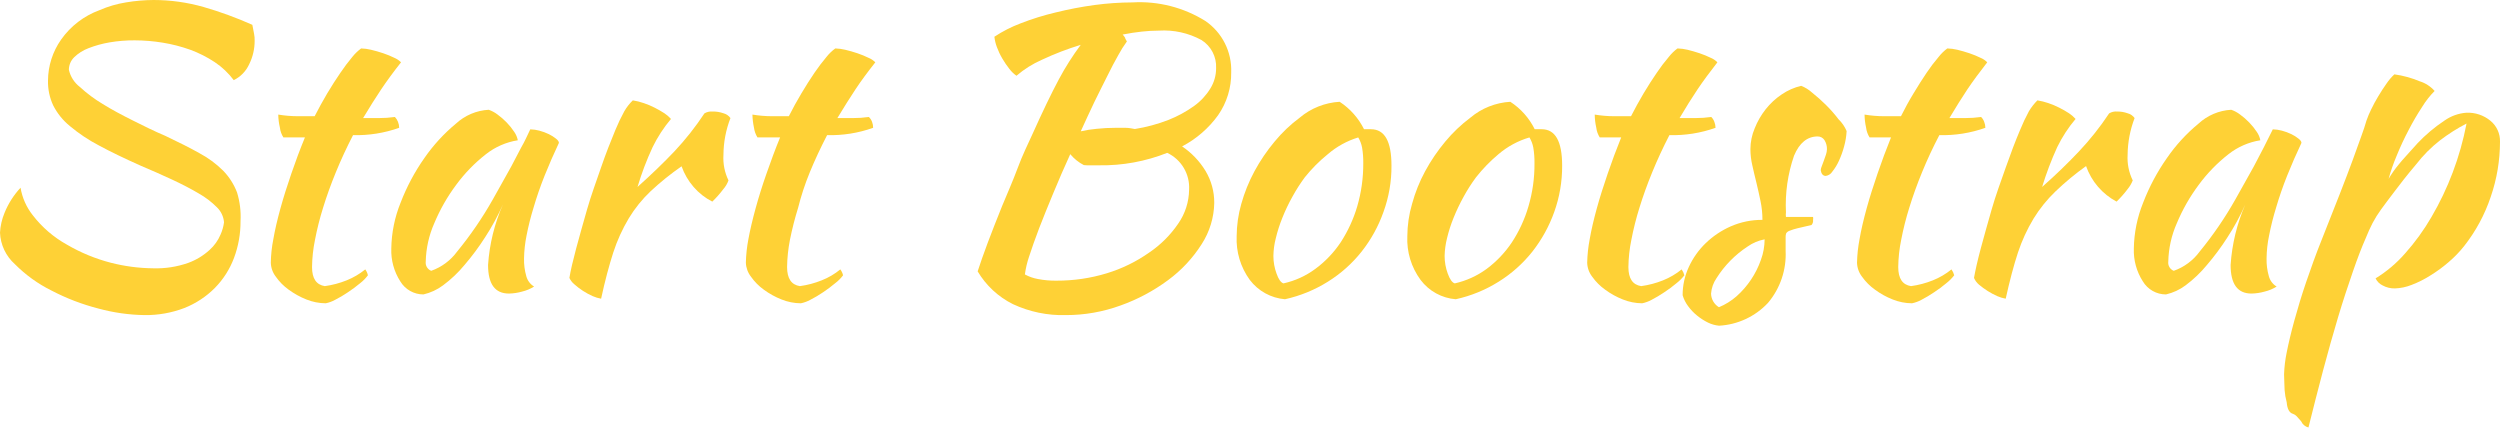
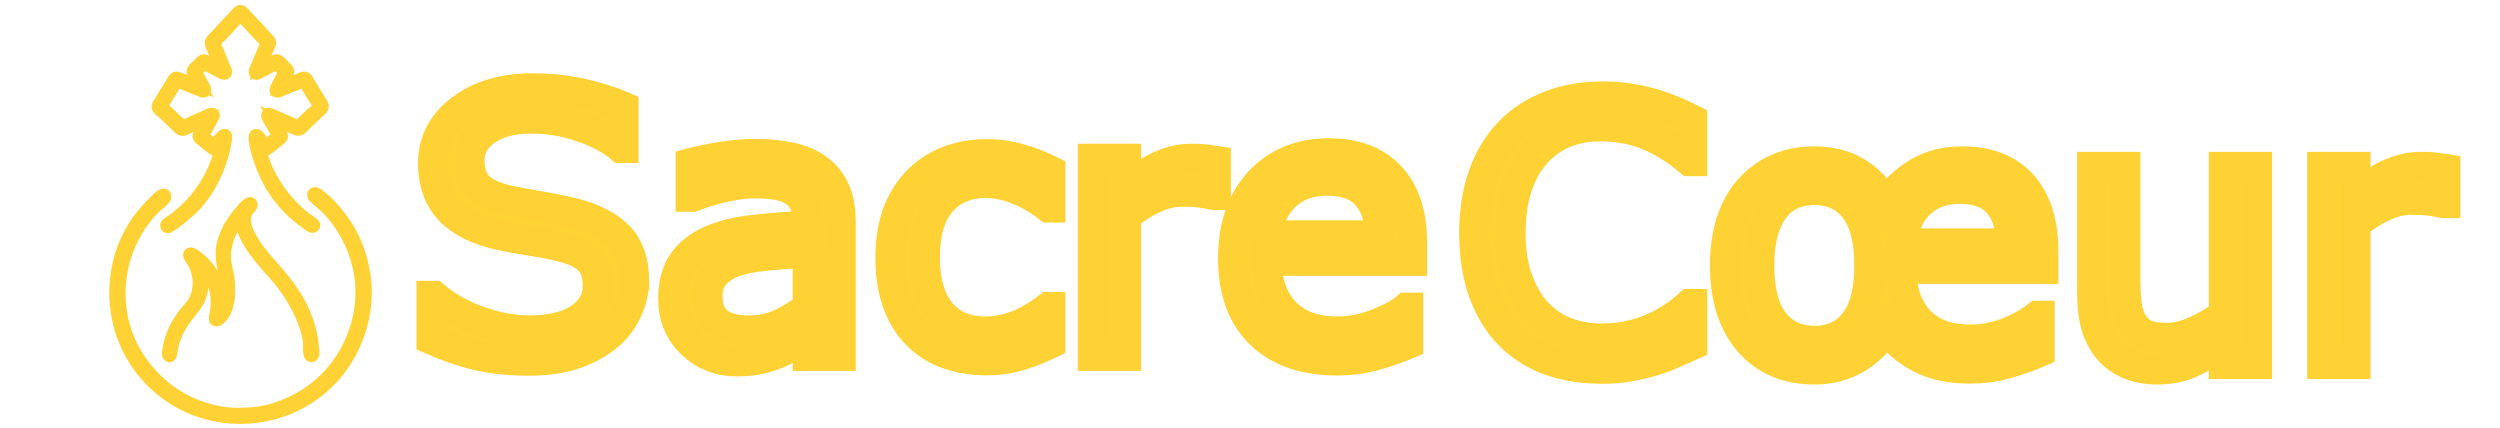
- <svg xmlns="http://www.w3.org/2000/svg" viewBox="0 0 228.66 39.08">
-   <style>.cls-1{fill:#fed136;}</style>
-   <path class="cls-1" d="M23.08,15.17c.07.4.13.68.16.83a2.66,2.66,0,0,1,.05.62,4.76,4.76,0,0,1-.51,2.18,3,3,0,0,1-1.4,1.43,7.12,7.12,0,0,0-1.73-1.64,10.8,10.8,0,0,0-2.25-1.14,14.23,14.23,0,0,0-2.53-.65,16,16,0,0,0-2.55-.21,13,13,0,0,0-2.32.19,9.91,9.91,0,0,0-1.91.53,3.79,3.79,0,0,0-1.31.83,1.61,1.61,0,0,0-.48,1.14,2.73,2.73,0,0,0,1,1.57,12.76,12.76,0,0,0,2.09,1.56c.82.51,1.74,1,2.74,1.5s2,1,3,1.42c1.2.57,2.24,1.09,3.11,1.58a9.31,9.31,0,0,1,2.16,1.59,5.83,5.83,0,0,1,1.28,2A7.5,7.5,0,0,1,22,33.12a9.43,9.43,0,0,1-.6,3.38,7.84,7.84,0,0,1-1.75,2.74,8.21,8.21,0,0,1-2.78,1.83,9.85,9.85,0,0,1-3.65.65A17,17,0,0,1,9,41.12a20,20,0,0,1-4.3-1.65,12.61,12.61,0,0,1-3.33-2.4A4.09,4.09,0,0,1,0,34.18a5.48,5.48,0,0,1,.41-1.8,7.5,7.5,0,0,1,1.47-2.31A5.49,5.49,0,0,0,3,32.59a10.14,10.14,0,0,0,3.13,2.69,15.79,15.79,0,0,0,4,1.65,16.23,16.23,0,0,0,3.87.51,8.83,8.83,0,0,0,3.23-.5,5.89,5.89,0,0,0,1.94-1.18,3.94,3.94,0,0,0,1-1.4,4,4,0,0,0,.32-1.13,2.14,2.14,0,0,0-.65-1.37,7.65,7.65,0,0,0-1.67-1.27c-.69-.41-1.5-.83-2.42-1.26s-1.88-.85-2.87-1.27c-1.48-.66-2.77-1.28-3.84-1.86a14.83,14.83,0,0,1-2.65-1.77,5.88,5.88,0,0,1-1.53-1.9,5.1,5.1,0,0,1-.47-2.26,6.57,6.57,0,0,1,1.2-3.75A7.41,7.41,0,0,1,9.1,13.83a10,10,0,0,1,2.42-.71,15.83,15.83,0,0,1,2.53-.22,16.76,16.76,0,0,1,4.57.64A34.29,34.29,0,0,1,23.08,15.17Z" transform="translate(0 -12.9)" />
-   <path class="cls-1" d="M25.92,25.47a2.16,2.16,0,0,1-.32-.9,5.75,5.75,0,0,1-.15-1.19,11.13,11.13,0,0,0,1.77.15h1.56c.36-.7.74-1.4,1.15-2.09s.82-1.32,1.21-1.89a17.57,17.57,0,0,1,1.09-1.45,4.35,4.35,0,0,1,.8-.77,4.29,4.29,0,0,1,.9.12c.37.09.74.19,1.12.32s.72.27,1,.41a1.89,1.89,0,0,1,.63.42c-.71.9-1.31,1.72-1.82,2.48s-1.06,1.64-1.65,2.62h1.44a10.58,10.58,0,0,0,1.47-.1,1.28,1.28,0,0,1,.28.44,1.5,1.5,0,0,1,.11.55,11.71,11.71,0,0,1-4.22.67c-.59,1.14-1.11,2.27-1.57,3.39s-.85,2.21-1.17,3.25a26.36,26.36,0,0,0-.74,2.94,13.17,13.17,0,0,0-.27,2.49q0,1.56,1.17,1.74a8.46,8.46,0,0,0,2-.53,6.68,6.68,0,0,0,1.7-1,1.42,1.42,0,0,1,.24.54,3.7,3.7,0,0,1-.72.73,12.51,12.51,0,0,1-1.12.83,10.47,10.47,0,0,1-1.17.69,3,3,0,0,1-.85.31,4.85,4.85,0,0,1-1.77-.35,7.38,7.38,0,0,1-1.61-.89,4.93,4.93,0,0,1-1.18-1.19,2.19,2.19,0,0,1-.46-1.29,11.94,11.94,0,0,1,.23-2.14c.15-.87.37-1.8.65-2.82s.62-2.08,1-3.19.79-2.21,1.24-3.3Z" transform="translate(0 -12.9)" />
-   <path class="cls-1" d="M48.5,24.73a3.45,3.45,0,0,1,.83.12,4.92,4.92,0,0,1,.87.32,3.48,3.48,0,0,1,.65.41q.27.21.27.39c-.47,1-.91,2-1.31,3s-.74,2-1,2.89a24.37,24.37,0,0,0-.65,2.58,11.63,11.63,0,0,0-.23,2.09,5.4,5.4,0,0,0,.21,1.64,1.58,1.58,0,0,0,.71.94,3.64,3.64,0,0,1-1.1.46,4.72,4.72,0,0,1-1.2.18c-1.28,0-1.91-.87-1.91-2.62A16.45,16.45,0,0,1,46,31.6a21.14,21.14,0,0,1-1.63,3,22.3,22.3,0,0,1-1.87,2.52A11.21,11.21,0,0,1,40.52,39a4.79,4.79,0,0,1-1.79.83,2.46,2.46,0,0,1-2.12-1.2,5.2,5.2,0,0,1-.82-3,11.6,11.6,0,0,1,.85-4.19,18.86,18.86,0,0,1,2.18-4.09,15.66,15.66,0,0,1,2.88-3.14,4.81,4.81,0,0,1,3-1.27,2.89,2.89,0,0,1,.8.43,6.43,6.43,0,0,1,.85.74,5.91,5.91,0,0,1,.69.86,2,2,0,0,1,.32.76A6.31,6.31,0,0,0,44.45,27a14.3,14.3,0,0,0-2.73,2.81,16.49,16.49,0,0,0-2,3.51,9.17,9.17,0,0,0-.78,3.5.8.8,0,0,0,.5.85,5,5,0,0,0,2.37-1.76,33.44,33.44,0,0,0,3.26-4.76l.79-1.41c.3-.52.6-1.07.91-1.63l.9-1.72C48,25.83,48.24,25.27,48.5,24.73Z" transform="translate(0 -12.9)" />
-   <path class="cls-1" d="M52.08,38.32c.11-.68.32-1.58.62-2.7s.64-2.32,1-3.58.83-2.53,1.27-3.81.89-2.42,1.31-3.43a17,17,0,0,1,.82-1.72,4.49,4.49,0,0,1,.78-1,5.82,5.82,0,0,1,1,.25,7.17,7.17,0,0,1,1,.42,10.06,10.06,0,0,1,.89.51,3,3,0,0,1,.6.52,12.47,12.47,0,0,0-1.68,2.58A26.67,26.67,0,0,0,58.31,30q1.9-1.7,3.38-3.26a26,26,0,0,0,2.74-3.47,1.24,1.24,0,0,1,.74-.17,2.8,2.8,0,0,1,1,.16,1.13,1.13,0,0,1,.64.44,9.39,9.39,0,0,0-.64,3.36,4.67,4.67,0,0,0,.46,2.34,2.52,2.52,0,0,1-.48.81,9.48,9.48,0,0,1-1,1.13A5.64,5.64,0,0,1,63.44,30a5.85,5.85,0,0,1-1.1-1.89,25,25,0,0,0-2.83,2.28,11.89,11.89,0,0,0-2,2.48A15.33,15.33,0,0,0,56.09,36c-.38,1.18-.76,2.59-1.11,4.22a3.32,3.32,0,0,1-.76-.23,6.46,6.46,0,0,1-.89-.48,6.29,6.29,0,0,1-.79-.6A1.65,1.65,0,0,1,52.08,38.32Z" transform="translate(0 -12.9)" />
-   <path class="cls-1" d="M69.28,25.47a2.31,2.31,0,0,1-.32-.9,6.42,6.42,0,0,1-.14-1.19,11.13,11.13,0,0,0,1.77.15h1.56c.35-.7.74-1.4,1.15-2.09s.81-1.32,1.2-1.89a17.48,17.48,0,0,1,1.1-1.45,4.05,4.05,0,0,1,.8-.77,4.46,4.46,0,0,1,.9.12c.37.09.74.19,1.12.32s.72.27,1,.41a1.85,1.85,0,0,1,.64.42c-.71.9-1.32,1.72-1.82,2.48s-1.06,1.64-1.65,2.62H78a10.37,10.37,0,0,0,1.47-.1,1.17,1.17,0,0,1,.29.44,1.49,1.49,0,0,1,.1.55,11.62,11.62,0,0,1-4.21.67c-.59,1.14-1.12,2.27-1.58,3.39S73.26,30.86,73,31.9a28.93,28.93,0,0,0-.75,2.94,14,14,0,0,0-.26,2.49q0,1.56,1.17,1.74a8.38,8.38,0,0,0,2-.53,6.35,6.35,0,0,0,1.7-1,1.47,1.47,0,0,1,.25.54,3.53,3.53,0,0,1-.73.73,12.33,12.33,0,0,1-1.11.83,10.47,10.47,0,0,1-1.17.69,3.1,3.1,0,0,1-.85.31,4.85,4.85,0,0,1-1.77-.35,7.16,7.16,0,0,1-1.61-.89,4.93,4.93,0,0,1-1.18-1.19,2.2,2.2,0,0,1-.47-1.29,13,13,0,0,1,.23-2.14c.16-.87.38-1.8.66-2.82s.61-2.08,1-3.19.79-2.21,1.24-3.3Z" transform="translate(0 -12.9)" />
-   <path class="cls-1" d="M112.61,19.52a6.68,6.68,0,0,1-1.2,3.92,9.49,9.49,0,0,1-3.29,2.85,7.24,7.24,0,0,1,2.14,2.24,5.61,5.61,0,0,1,.8,2.93,7.17,7.17,0,0,1-1.15,3.77,12.21,12.21,0,0,1-3.07,3.29,16.72,16.72,0,0,1-4.35,2.32,14.54,14.54,0,0,1-5,.88,10.74,10.74,0,0,1-4.84-1,7.78,7.78,0,0,1-3.23-3q.34-1.06.93-2.64c.39-1,.82-2.16,1.3-3.32s1-2.33,1.43-3.49.94-2.2,1.36-3.12c.9-2,1.7-3.67,2.41-5a24.86,24.86,0,0,1,2-3.15,26.71,26.71,0,0,0-3.54,1.36,9.33,9.33,0,0,0-2.34,1.47,2.91,2.91,0,0,1-.65-.63,8.15,8.15,0,0,1-.64-.94,6.29,6.29,0,0,1-.5-1.05,3.94,3.94,0,0,1-.23-.95,12,12,0,0,1,2.39-1.22,23.75,23.75,0,0,1,3.21-1,33.74,33.74,0,0,1,3.55-.68,26.83,26.83,0,0,1,3.49-.24,11.36,11.36,0,0,1,6.66,1.7A5.44,5.44,0,0,1,112.61,19.52ZM99.13,28a4,4,0,0,1-1.24-1c-.55,1.2-1.06,2.38-1.54,3.54s-.92,2.23-1.3,3.22-.68,1.86-.92,2.59A8.69,8.69,0,0,0,93.74,38a3.87,3.87,0,0,0,1.19.42,8.25,8.25,0,0,0,1.72.15,15.56,15.56,0,0,0,4.6-.68A13.63,13.63,0,0,0,105.11,36a9.93,9.93,0,0,0,2.65-2.64,5.53,5.53,0,0,0,1-3.11,3.51,3.51,0,0,0-2-3.37,16.2,16.2,0,0,1-6.23,1.14h-.76A3.79,3.79,0,0,1,99.13,28ZM106,15.7a14.6,14.6,0,0,0-1.57.09c-.56.06-1.14.15-1.75.27a1.33,1.33,0,0,1,.23.3c0,.1.11.21.16.33a10.77,10.77,0,0,0-.78,1.24c-.31.55-.65,1.18-1,1.9s-.77,1.51-1.19,2.39-.83,1.77-1.25,2.69a10.89,10.89,0,0,1,1.47-.23,16.47,16.47,0,0,1,1.71-.09c.31,0,.61,0,.91,0s.58.06.86.11a15.06,15.06,0,0,0,3.07-.83,10.86,10.86,0,0,0,2.35-1.28A5.48,5.48,0,0,0,110.7,21a3.51,3.51,0,0,0,.53-1.87,2.87,2.87,0,0,0-1.34-2.57A7.22,7.22,0,0,0,106,15.7Z" transform="translate(0 -12.9)" />
-   <path class="cls-1" d="M117.53,40.27a4.51,4.51,0,0,1-3.22-1.77,6.31,6.31,0,0,1-1.2-4,11,11,0,0,1,.42-2.94,14.51,14.51,0,0,1,1.21-3,16.37,16.37,0,0,1,1.84-2.71,13.15,13.15,0,0,1,2.3-2.19,6.21,6.21,0,0,1,3.65-1.45,6.4,6.4,0,0,1,2.23,2.51l.32,0,.31,0c1.26,0,1.88,1.11,1.88,3.33a12.13,12.13,0,0,1-.73,4.23,12.61,12.61,0,0,1-2,3.63,12.09,12.09,0,0,1-3.08,2.75A12.45,12.45,0,0,1,117.53,40.27Zm1.81-11.15a15.33,15.33,0,0,0-1.13,1.77,16.13,16.13,0,0,0-.92,1.93,13,13,0,0,0-.6,1.87,6.79,6.79,0,0,0-.22,1.62,4.65,4.65,0,0,0,.29,1.62c.18.52.4.82.63.89a7.68,7.68,0,0,0,2.92-1.33,9.7,9.7,0,0,0,2.31-2.42,12.49,12.49,0,0,0,1.52-3.3,13.82,13.82,0,0,0,.55-3.93,7.84,7.84,0,0,0-.11-1.45,2.8,2.8,0,0,0-.35-.92A7.71,7.71,0,0,0,121.45,27,13.82,13.82,0,0,0,119.34,29.12Z" transform="translate(0 -12.9)" />
-   <path class="cls-1" d="M133.15,40.27a4.47,4.47,0,0,1-3.22-1.77,6.25,6.25,0,0,1-1.21-4,10.62,10.62,0,0,1,.43-2.94,13.93,13.93,0,0,1,1.2-3,16.37,16.37,0,0,1,1.84-2.71,13.51,13.51,0,0,1,2.3-2.19,6.23,6.23,0,0,1,3.65-1.45,6.33,6.33,0,0,1,2.23,2.51l.32,0,.32,0c1.25,0,1.87,1.11,1.87,3.33a12.36,12.36,0,0,1-.72,4.23,12.87,12.87,0,0,1-2,3.63,12.09,12.09,0,0,1-3.08,2.75A12.39,12.39,0,0,1,133.15,40.27ZM135,29.12a15.33,15.33,0,0,0-1.13,1.77,17.83,17.83,0,0,0-.92,1.93,13,13,0,0,0-.6,1.87,7.34,7.34,0,0,0-.22,1.62,4.65,4.65,0,0,0,.29,1.62c.19.52.4.82.64.89a7.82,7.82,0,0,0,2.92-1.33,9.84,9.84,0,0,0,2.3-2.42,12.18,12.18,0,0,0,1.52-3.3,13.48,13.48,0,0,0,.55-3.93,7.84,7.84,0,0,0-.11-1.45,2.8,2.8,0,0,0-.35-.92A7.71,7.71,0,0,0,137.06,27,14.28,14.28,0,0,0,135,29.12Z" transform="translate(0 -12.9)" />
-   <path class="cls-1" d="M146.32,25.47a2.16,2.16,0,0,1-.32-.9,5.66,5.66,0,0,1-.14-1.19,10.94,10.94,0,0,0,1.77.15h1.55c.36-.7.74-1.4,1.15-2.09s.82-1.32,1.21-1.89a15.52,15.52,0,0,1,1.1-1.45,4.07,4.07,0,0,1,.79-.77,4.46,4.46,0,0,1,.91.12c.36.09.73.19,1.11.32s.72.27,1,.41a1.79,1.79,0,0,1,.63.42c-.7.9-1.31,1.72-1.82,2.48s-1.06,1.64-1.64,2.62h1.43a10.58,10.58,0,0,0,1.47-.1,1.15,1.15,0,0,1,.28.44,1.5,1.5,0,0,1,.11.55,11.67,11.67,0,0,1-4.22.67c-.59,1.14-1.11,2.27-1.57,3.39s-.85,2.21-1.17,3.25a26.36,26.36,0,0,0-.74,2.94,13.17,13.17,0,0,0-.27,2.49q0,1.56,1.17,1.74a8.46,8.46,0,0,0,2-.53,6.51,6.51,0,0,0,1.7-1,1.66,1.66,0,0,1,.25.54,4.13,4.13,0,0,1-.73.73,11.22,11.22,0,0,1-1.12.83,11.36,11.36,0,0,1-1.16.69,3.1,3.1,0,0,1-.85.31,4.85,4.85,0,0,1-1.77-.35,7.16,7.16,0,0,1-1.61-.89,5,5,0,0,1-1.19-1.19,2.19,2.19,0,0,1-.46-1.29,13,13,0,0,1,.23-2.14c.15-.87.37-1.8.65-2.82s.62-2.08,1-3.19.79-2.21,1.23-3.3Z" transform="translate(0 -12.9)" />
-   <path class="cls-1" d="M168.9,24.89a6.59,6.59,0,0,1-.23,1.4,8.34,8.34,0,0,1-.47,1.31,4.63,4.63,0,0,1-.61,1,.84.84,0,0,1-.6.39c-.26,0-.41-.2-.46-.53a1.13,1.13,0,0,1,.09-.34c.06-.15.12-.32.19-.51s.14-.38.2-.57a1.65,1.65,0,0,0,.09-.49,1.51,1.51,0,0,0-.23-.84.73.73,0,0,0-.62-.33c-.95,0-1.67.59-2.16,1.76a13.82,13.82,0,0,0-.74,5.18,1.57,1.57,0,0,0,0,.42h2.48a.85.85,0,0,1,0,.28.59.59,0,0,1-.14.46l-1.29.3a5.39,5.39,0,0,0-.73.23.59.59,0,0,0-.3.23,1,1,0,0,0-.05.33c0,.19,0,.38,0,.57s0,.42,0,.7a6.88,6.88,0,0,1-1.61,4.76,6.61,6.61,0,0,1-4.48,2.09,2.94,2.94,0,0,1-1-.28,5.19,5.19,0,0,1-1-.64,4.54,4.54,0,0,1-.83-.87,3.1,3.1,0,0,1-.5-1,6.11,6.11,0,0,1,.57-2.59,7.21,7.21,0,0,1,1.54-2.17,7.86,7.86,0,0,1,2.3-1.54,7.11,7.11,0,0,1,2.89-.59,8.42,8.42,0,0,0-.18-1.74c-.12-.57-.24-1.12-.37-1.65s-.26-1.06-.37-1.57a6.56,6.56,0,0,1-.18-1.51,4.93,4.93,0,0,1,.39-1.9,7,7,0,0,1,1-1.74,6.42,6.42,0,0,1,1.48-1.37,5.33,5.33,0,0,1,1.77-.78,3.23,3.23,0,0,1,1,.62,14.82,14.82,0,0,1,1.29,1.15,12.13,12.13,0,0,1,1.13,1.29A3.24,3.24,0,0,1,168.9,24.89ZM157.22,41a5.82,5.82,0,0,0,1.61-1,8,8,0,0,0,2.23-3.33,5.54,5.54,0,0,0,.34-1.88,4,4,0,0,0-1.56.66A9.54,9.54,0,0,0,157,38.34a2.86,2.86,0,0,0-.5,1.42A1.5,1.5,0,0,0,157.22,41Z" transform="translate(0 -12.9)" />
-   <path class="cls-1" d="M171,25.47a2.16,2.16,0,0,1-.32-.9,5.66,5.66,0,0,1-.14-1.19,10.94,10.94,0,0,0,1.77.15h1.56c.35-.7.73-1.4,1.15-2.09s.81-1.32,1.2-1.89a15.52,15.52,0,0,1,1.1-1.45,4.07,4.07,0,0,1,.79-.77,4.46,4.46,0,0,1,.91.12c.36.09.73.19,1.11.32s.72.27,1,.41a1.79,1.79,0,0,1,.63.42c-.7.9-1.31,1.72-1.82,2.48s-1.05,1.64-1.64,2.62h1.43a10.58,10.58,0,0,0,1.47-.1,1.15,1.15,0,0,1,.28.44,1.5,1.5,0,0,1,.11.55,11.66,11.66,0,0,1-4.21.67c-.6,1.14-1.12,2.27-1.58,3.39s-.85,2.21-1.17,3.25a26.36,26.36,0,0,0-.74,2.94,13.17,13.17,0,0,0-.27,2.49q0,1.56,1.17,1.74a8.46,8.46,0,0,0,2-.53,6.51,6.51,0,0,0,1.7-1,1.66,1.66,0,0,1,.25.54,4.13,4.13,0,0,1-.73.73,11.22,11.22,0,0,1-1.12.83,11.36,11.36,0,0,1-1.16.69,3.1,3.1,0,0,1-.85.31,4.85,4.85,0,0,1-1.77-.35,7.16,7.16,0,0,1-1.61-.89,5,5,0,0,1-1.19-1.19,2.19,2.19,0,0,1-.46-1.29,13,13,0,0,1,.23-2.14c.15-.87.37-1.8.65-2.82s.62-2.08,1-3.19.79-2.21,1.23-3.3Z" transform="translate(0 -12.9)" />
-   <path class="cls-1" d="M180.55,38.32c.12-.68.32-1.58.62-2.7s.64-2.32,1-3.58.83-2.53,1.28-3.81.88-2.42,1.31-3.43a17.28,17.28,0,0,1,.81-1.72,5.13,5.13,0,0,1,.78-1,6.15,6.15,0,0,1,1,.25,7.54,7.54,0,0,1,1,.42,8.8,8.8,0,0,1,.89.51,3,3,0,0,1,.6.52,12.47,12.47,0,0,0-1.68,2.58A29.42,29.42,0,0,0,186.78,30c1.28-1.13,2.4-2.22,3.38-3.26a26.08,26.08,0,0,0,2.75-3.47,1.22,1.22,0,0,1,.74-.17,2.75,2.75,0,0,1,.95.16,1.13,1.13,0,0,1,.64.44,9.61,9.61,0,0,0-.64,3.36,4.66,4.66,0,0,0,.47,2.34,3,3,0,0,1-.48.81,9.57,9.57,0,0,1-1,1.13,5.88,5.88,0,0,1-2.79-3.25A25.16,25.16,0,0,0,188,30.41a12.57,12.57,0,0,0-2,2.48A15.32,15.32,0,0,0,184.57,36c-.39,1.18-.76,2.59-1.12,4.22a3.47,3.47,0,0,1-.76-.23A7,7,0,0,1,181,38.93,1.65,1.65,0,0,1,180.55,38.32Z" transform="translate(0 -12.9)" />
-   <path class="cls-1" d="M207.88,24.73a3.45,3.45,0,0,1,.83.12,4.92,4.92,0,0,1,.87.32,3.48,3.48,0,0,1,.65.41q.27.21.27.39c-.47,1-.91,2-1.31,3s-.74,2-1,2.89a24.37,24.37,0,0,0-.65,2.58,10.79,10.79,0,0,0-.23,2.09,5.4,5.4,0,0,0,.21,1.64,1.58,1.58,0,0,0,.71.94,3.64,3.64,0,0,1-1.1.46,4.72,4.72,0,0,1-1.2.18c-1.28,0-1.91-.87-1.91-2.62a16.7,16.7,0,0,1,1.34-5.52,21.14,21.14,0,0,1-1.63,3,22.3,22.3,0,0,1-1.87,2.52A11.21,11.21,0,0,1,199.9,39a4.79,4.79,0,0,1-1.79.83,2.46,2.46,0,0,1-2.12-1.2,5.2,5.2,0,0,1-.82-3,11.6,11.6,0,0,1,.85-4.19,18.86,18.86,0,0,1,2.18-4.09,15.37,15.37,0,0,1,2.88-3.14,4.81,4.81,0,0,1,3-1.27,2.89,2.89,0,0,1,.8.43,6.43,6.43,0,0,1,.85.74,5.91,5.91,0,0,1,.69.86,2,2,0,0,1,.32.76A6.31,6.31,0,0,0,203.83,27a14.3,14.3,0,0,0-2.73,2.81,16.49,16.49,0,0,0-2,3.51,9.17,9.17,0,0,0-.78,3.5.8.8,0,0,0,.5.85,5,5,0,0,0,2.37-1.76,33.44,33.44,0,0,0,3.26-4.76l.79-1.41c.3-.52.6-1.07.91-1.63l.9-1.72C207.34,25.83,207.62,25.27,207.88,24.73Z" transform="translate(0 -12.9)" />
-   <path class="cls-1" d="M209.72,50.75c-.33-.09-.52-.45-.57-1.06a5.94,5.94,0,0,1-.19-1.1c0-.42-.05-.91-.05-1.45a11.83,11.83,0,0,1,.24-2c.17-.86.4-1.83.7-2.92s.65-2.26,1.08-3.52.89-2.54,1.41-3.84c.64-1.63,1.19-3,1.67-4.23s.86-2.23,1.18-3.1.58-1.59.78-2.16.36-1,.48-1.45a8.64,8.64,0,0,1,.42-1,13.36,13.36,0,0,1,.66-1.22c.24-.41.5-.8.76-1.17a4.92,4.92,0,0,1,.71-.83,9.44,9.44,0,0,1,2.33.64,3,3,0,0,1,1.35.88,7.92,7.92,0,0,0-1.13,1.44,23.25,23.25,0,0,0-1.24,2.12,25.29,25.29,0,0,0-1.1,2.36,17.08,17.08,0,0,0-.74,2.12,10.32,10.32,0,0,1,.92-1.31c.37-.47,1-1.12,1.73-1.95a14.22,14.22,0,0,1,2.46-2.07,4,4,0,0,1,2-.72,3.23,3.23,0,0,1,2.21.74,2.39,2.39,0,0,1,.87,1.91,15.52,15.52,0,0,1-.85,5.05,15,15,0,0,1-2.44,4.51A10.39,10.39,0,0,1,224,36.84a12.57,12.57,0,0,1-1.7,1.25,9.34,9.34,0,0,1-1.73.87,4.5,4.5,0,0,1-1.52.32,2.24,2.24,0,0,1-1.12-.27,1.36,1.36,0,0,1-.65-.65,11.69,11.69,0,0,0,2.69-2.27,20.19,20.19,0,0,0,2.42-3.34,26.61,26.61,0,0,0,1.95-4.09,27.19,27.19,0,0,0,1.26-4.46,16,16,0,0,0-2.43,1.54A12.33,12.33,0,0,0,221,27.92c-.85,1-1.52,1.87-2,2.51s-.9,1.18-1.22,1.63a10.31,10.31,0,0,0-.78,1.25c-.2.39-.42.87-.65,1.44-.33.75-.72,1.75-1.15,3s-.89,2.62-1.35,4.16-.92,3.17-1.38,4.9-.9,3.47-1.33,5.19a1,1,0,0,1-.67-.57c-.19-.21-.33-.36-.41-.46A.81.81,0,0,0,209.72,50.75Z" transform="translate(0 -12.9)" />
+ <svg xmlns="http://www.w3.org/2000/svg" viewBox="0 0 228.66 39.08" version="1.1" id="svg32">
+   <defs id="defs36" />
+   <style id="style2">.cls-1{fill:#fed136;}</style>
+   <path style="fill:#fed334;stroke:#fed234;stroke-width:1;fill-opacity:1;stroke-opacity:1;stroke-dasharray:none" d="M 20.109,6.137 C 19.777,5.999 19.458,5.821 19.136,5.66 18.993,5.589 18.815,5.462 18.649,5.462 c -0.213,7.436e-4 -0.391,0.254 -0.527,0.391 -0.17,0.17 -0.463,0.374 -0.543,0.608 -0.053,0.156 0.04,0.314 0.114,0.446 0.172,0.308 0.305,0.645 0.51,0.933 -0.516,-0.2 -1.027,-0.411 -1.541,-0.616 -0.166,-0.066 -0.423,-0.229 -0.607,-0.168 -0.147,0.048 -0.227,0.216 -0.302,0.339 -0.156,0.258 -0.312,0.515 -0.472,0.77 -0.219,0.35 -0.43,0.704 -0.649,1.054 -0.093,0.149 -0.264,0.342 -0.267,0.527 -0.003,0.24 0.312,0.439 0.471,0.579 0.42,0.37 0.807,0.779 1.216,1.161 0.15,0.14 0.36,0.395 0.568,0.435 0.206,0.04 0.466,-0.133 0.649,-0.212 0.542,-0.231 1.077,-0.483 1.622,-0.706 -0.205,0.348 -0.402,0.703 -0.602,1.054 -0.07,0.123 -0.209,0.294 -0.176,0.446 0.034,0.158 0.215,0.271 0.332,0.365 0.27,0.217 0.539,0.434 0.811,0.649 0.109,0.086 0.253,0.232 0.405,0.217 0.217,-0.021 0.397,-0.351 0.528,-0.5 -0.05,0.613 -0.295,1.256 -0.519,1.824 -0.569,1.449 -1.42,2.75 -2.522,3.852 -0.472,0.472 -0.988,0.907 -1.541,1.283 -0.148,0.101 -0.524,0.264 -0.452,0.496 0.097,0.313 0.471,0.019 0.614,-0.077 0.568,-0.38 1.071,-0.818 1.581,-1.268 1.488,-1.313 2.519,-3.25 3.058,-5.138 0.124,-0.436 0.225,-0.889 0.29,-1.338 0.02,-0.139 0.086,-0.395 -0.009,-0.514 -0.107,-0.135 -0.267,-0.063 -0.368,0.034 -0.236,0.227 -0.524,0.548 -0.66,0.845 -0.405,-0.207 -0.701,-0.584 -1.095,-0.811 0.333,-0.467 0.59,-1.002 0.875,-1.5 0.075,-0.132 0.272,-0.401 0.085,-0.526 -0.205,-0.136 -0.568,0.104 -0.757,0.184 -0.461,0.197 -0.917,0.405 -1.378,0.602 -0.181,0.077 -0.412,0.233 -0.608,0.25 -0.137,0.011 -0.234,-0.099 -0.324,-0.186 -0.214,-0.206 -0.439,-0.398 -0.649,-0.608 -0.224,-0.223 -0.467,-0.424 -0.689,-0.649 -0.098,-0.098 -0.239,-0.21 -0.202,-0.365 0.045,-0.184 0.208,-0.368 0.306,-0.527 0.226,-0.364 0.45,-0.729 0.674,-1.095 0.097,-0.159 0.209,-0.475 0.439,-0.436 0.204,0.034 0.416,0.157 0.608,0.233 l 1.176,0.47 c 0.173,0.069 0.508,0.278 0.664,0.084 0.126,-0.156 -0.042,-0.376 -0.12,-0.514 -0.172,-0.306 -0.325,-0.624 -0.491,-0.933 -0.069,-0.128 -0.156,-0.265 -0.072,-0.405 0.097,-0.163 0.424,-0.54 0.627,-0.545 0.127,-0.002 0.259,0.104 0.365,0.162 0.252,0.138 0.513,0.264 0.77,0.393 0.183,0.091 0.64,0.434 0.821,0.215 C 20.835,6.548 20.594,6.191 20.523,6.015 20.331,5.541 20.138,5.066 19.936,4.596 19.865,4.432 19.697,4.17 19.713,3.988 c 0.023,-0.255 0.43,-0.555 0.597,-0.73 0.391,-0.409 0.783,-0.83 1.154,-1.257 0.163,-0.187 0.354,-0.346 0.469,-0.568 0.238,0.168 0.414,0.397 0.612,0.608 0.378,0.403 0.746,0.818 1.13,1.216 0.164,0.17 0.574,0.486 0.589,0.73 0.012,0.187 -0.153,0.438 -0.223,0.608 -0.195,0.474 -0.392,0.947 -0.591,1.419 -0.076,0.182 -0.331,0.579 -0.126,0.745 0.167,0.135 0.407,-0.064 0.555,-0.142 0.476,-0.251 0.962,-0.518 1.46,-0.725 0.135,0.247 0.402,0.512 0.649,0.649 -0.234,0.445 -0.475,0.888 -0.699,1.338 -0.068,0.136 -0.236,0.399 -0.053,0.519 0.178,0.117 0.503,-0.087 0.672,-0.154 L 27.083,7.775 C 27.26,7.704 27.459,7.588 27.649,7.558 c 0.209,-0.033 0.319,0.259 0.409,0.403 0.27,0.43 0.537,0.863 0.801,1.297 0.076,0.125 0.26,0.331 0.206,0.487 -0.093,0.271 -0.486,0.496 -0.685,0.69 -0.253,0.247 -0.519,0.481 -0.77,0.729 -0.099,0.098 -0.216,0.258 -0.365,0.275 -0.195,0.022 -0.476,-0.165 -0.649,-0.244 -0.456,-0.208 -0.918,-0.407 -1.379,-0.605 -0.192,-0.082 -0.508,-0.3 -0.724,-0.212 -0.297,0.121 0.075,0.59 0.162,0.745 0.159,0.285 0.316,0.57 0.481,0.851 0.065,0.11 0.202,0.266 0.192,0.402 -0.008,0.107 -0.118,0.178 -0.193,0.239 -0.173,0.142 -0.349,0.285 -0.527,0.421 -0.076,0.058 -0.173,0.148 -0.277,0.109 -0.234,-0.086 -0.449,-0.5 -0.612,-0.683 -0.142,-0.159 -0.456,-0.299 -0.477,0.039 -0.035,0.57 0.192,1.241 0.346,1.784 0.512,1.798 1.483,3.498 2.803,4.825 0.524,0.527 1.093,1.004 1.703,1.43 0.146,0.102 0.544,0.434 0.678,0.145 0.097,-0.21 -0.22,-0.363 -0.353,-0.454 -0.505,-0.344 -0.987,-0.73 -1.419,-1.162 -1.133,-1.133 -2.059,-2.396 -2.658,-3.892 -0.26,-0.65 -0.411,-1.313 -0.586,-1.987 0.132,0.163 0.309,0.479 0.527,0.529 0.153,0.035 0.296,-0.103 0.405,-0.188 0.287,-0.225 0.567,-0.459 0.851,-0.687 0.114,-0.092 0.282,-0.185 0.307,-0.343 0.026,-0.169 -0.113,-0.348 -0.192,-0.486 -0.2,-0.351 -0.412,-0.697 -0.602,-1.054 0.519,0.302 1.111,0.508 1.662,0.747 0.196,0.085 0.467,0.274 0.689,0.195 0.178,-0.063 0.315,-0.246 0.446,-0.374 0.277,-0.273 0.565,-0.537 0.848,-0.804 0.204,-0.193 0.414,-0.376 0.612,-0.575 0.094,-0.094 0.216,-0.194 0.259,-0.324 0.072,-0.217 -0.154,-0.478 -0.261,-0.649 C 28.991,8.667 28.675,8.153 28.364,7.637 28.259,7.462 28.115,7.093 27.892,7.051 27.694,7.013 27.424,7.184 27.245,7.256 26.758,7.451 26.274,7.65 25.785,7.84 25.962,7.537 26.109,7.216 26.278,6.907 26.349,6.776 26.453,6.616 26.402,6.461 26.326,6.225 26.036,6.023 25.866,5.853 25.728,5.715 25.554,5.467 25.339,5.459 c -0.158,-0.006 -0.311,0.109 -0.446,0.177 -0.352,0.177 -0.714,0.343 -1.054,0.541 0.222,-0.541 0.452,-1.08 0.673,-1.622 0.079,-0.194 0.267,-0.473 0.234,-0.689 C 24.716,3.663 24.477,3.487 24.349,3.339 23.953,2.884 23.531,2.433 23.109,2.001 22.866,1.752 22.632,1.491 22.392,1.238 22.287,1.128 22.18,0.967 22.014,0.956 21.81,0.942 21.671,1.135 21.552,1.272 21.322,1.535 21.078,1.792 20.835,2.044 20.451,2.442 20.092,2.865 19.704,3.258 19.548,3.416 19.272,3.636 19.234,3.866 c -0.036,0.219 0.146,0.494 0.226,0.689 0.217,0.526 0.443,1.05 0.649,1.581 z" id="path236" />
+   <path style="fill:#fed334;stroke:none;stroke-width:0.041;fill-opacity:1;stroke-dasharray:none" d="m 20.19,13.192 0.041,0.041 z" id="path238" />
+   <path style="fill:#fed334;stroke:#fed234;stroke-width:1.002;fill-opacity:1;stroke-dasharray:none;stroke-opacity:1" d="m 28.677,17.653 c -0.16,0.105 -0.073,0.316 0.034,0.42 0.359,0.351 0.775,0.639 1.129,0.998 1.464,1.481 2.464,3.366 2.924,5.392 0.86,3.794 -0.543,7.9 -3.41,10.494 -1.215,1.099 -2.66,1.888 -4.217,2.385 -1.108,0.354 -2.25,0.46 -3.406,0.46 -1.101,0 -2.2,-0.22 -3.244,-0.568 -1.087,-0.362 -2.124,-0.909 -3.041,-1.597 -1.149,-0.862 -2.118,-1.926 -2.876,-3.147 -2.148,-3.46 -2.086,-7.928 -0.003,-11.393 0.41,-0.682 0.9,-1.339 1.46,-1.906 0.336,-0.34 0.79,-0.64 1.082,-1.015 0.165,-0.212 0.005,-0.519 -0.271,-0.397 -0.296,0.132 -0.583,0.457 -0.811,0.682 -0.536,0.53 -1.026,1.089 -1.465,1.703 -2.286,3.195 -2.687,7.554 -1.153,11.15 0.492,1.153 1.176,2.232 2.017,3.162 0.764,0.847 1.65,1.584 2.628,2.171 4.022,2.414 9.257,2.114 12.974,-0.748 2.631,-2.025 4.23,-5.141 4.456,-8.438 0.095,-1.389 -0.112,-2.808 -0.512,-4.136 -0.528,-1.753 -1.54,-3.354 -2.81,-4.663 -0.31,-0.319 -0.659,-0.621 -1.012,-0.891 -0.124,-0.095 -0.316,-0.225 -0.474,-0.121 m -8.487,10.784 c -0.088,-0.407 0.04,-0.876 -0.012,-1.297 -0.149,-1.21 -0.664,-2.298 -1.529,-3.162 -0.259,-0.259 -0.546,-0.497 -0.851,-0.699 -0.119,-0.079 -0.29,-0.187 -0.44,-0.127 -0.257,0.103 -0.014,0.412 0.074,0.543 0.396,0.586 0.672,1.314 0.69,2.027 0.018,0.724 -0.13,1.419 -0.541,2.027 -0.253,0.375 -0.594,0.687 -0.86,1.054 -0.435,0.6 -0.813,1.243 -1.057,1.946 -0.156,0.451 -0.269,0.905 -0.327,1.379 -0.017,0.141 -0.062,0.434 0.116,0.493 0.169,0.055 0.237,-0.119 0.26,-0.249 0.071,-0.4 0.109,-0.784 0.235,-1.176 0.26,-0.814 0.677,-1.554 1.198,-2.23 0.529,-0.687 1.096,-1.235 1.306,-2.108 0.122,-0.506 0.133,-1.028 0.06,-1.541 -0.022,-0.154 -0.146,-0.468 0.028,-0.572 0.117,-0.07 0.224,0.046 0.295,0.127 0.207,0.238 0.356,0.529 0.495,0.81 0.478,0.962 0.546,2.039 0.334,3.081 -0.039,0.194 -0.185,0.687 0.203,0.587 0.246,-0.064 0.459,-0.346 0.594,-0.546 0.415,-0.614 0.542,-1.382 0.542,-2.108 0,-0.421 0.007,-0.84 -0.058,-1.257 -0.089,-0.564 -0.264,-1.134 -0.303,-1.703 -0.094,-1.359 0.458,-2.772 1.375,-3.771 8e-5,0.855 0.349,1.636 0.794,2.352 0.616,0.989 1.381,1.854 2.159,2.716 1.186,1.314 2.156,2.802 2.781,4.46 0.216,0.572 0.4,1.214 0.462,1.824 0.036,0.356 -0.029,0.793 0.06,1.134 0.049,0.186 0.277,0.259 0.385,0.076 0.126,-0.212 0.019,-0.536 0.009,-0.764 -0.038,-0.837 -0.249,-1.641 -0.515,-2.433 -0.613,-1.822 -1.786,-3.413 -3.061,-4.825 -0.753,-0.834 -1.494,-1.696 -2.055,-2.676 -0.254,-0.444 -0.515,-0.942 -0.567,-1.46 -0.038,-0.382 -7.44e-4,-0.774 0.228,-1.095 0.121,-0.17 0.495,-0.43 0.332,-0.676 -0.089,-0.134 -0.26,-0.071 -0.364,0.005 -0.233,0.169 -0.444,0.414 -0.631,0.631 -0.779,0.901 -1.411,1.874 -1.701,3.041 -0.298,1.2 0.102,2.261 0.217,3.446 0.094,0.964 0.011,1.817 -0.358,2.716 z" id="path240" />
+   <g aria-label="Sacre " id="text1066" style="font-size:33.053px;fill:#fed334;stroke:#fed234;stroke-width:2.754">
+     <path d="m 57.995,25.691 q 0,1.404 -0.662,2.776 -0.646,1.372 -1.824,2.324 -1.291,1.033 -3.018,1.614 -1.711,0.581 -4.132,0.581 -2.598,0 -4.68,-0.484 Q 41.614,32.018 39.468,31.066 v -4.002 h 0.226 q 1.824,1.517 4.212,2.34 2.389,0.823 4.487,0.823 2.97,0 4.616,-1.114 1.662,-1.114 1.662,-2.97 0,-1.598 -0.791,-2.356 -0.775,-0.759 -2.372,-1.178 -1.21,-0.323 -2.631,-0.533 -1.404,-0.21 -2.986,-0.533 -3.196,-0.678 -4.745,-2.308 -1.533,-1.646 -1.533,-4.277 0,-3.018 2.55,-4.939 2.55,-1.937 6.472,-1.937 2.534,0 4.648,0.484 2.114,0.484 3.744,1.194 v 3.777 h -0.226 q -1.372,-1.162 -3.615,-1.921 -2.227,-0.775 -4.567,-0.775 -2.566,0 -4.132,1.065 -1.549,1.065 -1.549,2.744 0,1.501 0.775,2.356 0.775,0.855 2.728,1.307 1.033,0.226 2.937,0.549 1.904,0.323 3.228,0.662 2.679,0.71 4.035,2.147 1.356,1.436 1.356,4.019 z" id="path3337" />
+     <path d="M 76.894,32.551 H 73.876 v -1.921 q -0.403,0.274 -1.097,0.775 -0.678,0.484 -1.323,0.775 -0.759,0.371 -1.743,0.613 -0.984,0.258 -2.308,0.258 -2.437,0 -4.132,-1.614 -1.695,-1.614 -1.695,-4.115 0,-2.05 0.872,-3.309 0.888,-1.275 2.518,-2.001 1.646,-0.726 3.954,-0.984 2.308,-0.258 4.955,-0.387 v -0.468 q 0,-1.033 -0.371,-1.711 -0.355,-0.678 -1.033,-1.065 -0.646,-0.371 -1.549,-0.5 -0.904,-0.129 -1.888,-0.129 -1.194,0 -2.663,0.323 -1.469,0.307 -3.034,0.904 H 63.176 v -3.083 q 0.888,-0.242 2.566,-0.533 1.678,-0.291 3.309,-0.291 1.904,0 3.309,0.323 1.42,0.307 2.453,1.065 1.017,0.742 1.549,1.921 0.533,1.178 0.533,2.921 z M 73.876,28.112 v -5.019 q -1.388,0.081 -3.276,0.242 -1.872,0.161 -2.97,0.468 -1.307,0.371 -2.114,1.162 -0.807,0.775 -0.807,2.147 0,1.549 0.936,2.34 0.936,0.775 2.857,0.775 1.598,0 2.921,-0.613 1.323,-0.629 2.453,-1.501 z" id="path3339" />
+     <path d="m 96.067,31.421 q -1.517,0.726 -2.889,1.13 -1.356,0.403 -2.889,0.403 -1.953,0 -3.583,-0.565 -1.63,-0.581 -2.792,-1.743 -1.178,-1.162 -1.824,-2.937 -0.646,-1.775 -0.646,-4.148 0,-4.422 2.421,-6.94 2.437,-2.518 6.423,-2.518 1.549,0 3.034,0.436 1.501,0.436 2.744,1.065 v 3.373 h -0.161 q -1.388,-1.081 -2.873,-1.662 -1.469,-0.581 -2.873,-0.581 -2.582,0 -4.083,1.743 -1.485,1.727 -1.485,5.084 0,3.26 1.453,5.019 1.469,1.743 4.115,1.743 0.92,0 1.872,-0.242 0.952,-0.242 1.711,-0.629 0.662,-0.339 1.243,-0.71 0.581,-0.387 0.92,-0.662 h 0.161 z" id="path3341" />
+     <path d="m 111.206,17.832 h -0.161 q -0.678,-0.161 -1.323,-0.226 -0.629,-0.081 -1.501,-0.081 -1.404,0 -2.711,0.629 -1.307,0.613 -2.518,1.598 V 32.551 H 99.957 V 14.523 h 3.034 v 2.663 q 1.808,-1.453 3.179,-2.05 1.388,-0.613 2.824,-0.613 0.791,0 1.146,0.048 0.355,0.032 1.065,0.145 z" id="path3343" />
+     <path d="m 129.153,23.852 h -13.282 q 0,1.662 0.5,2.905 0.5,1.227 1.372,2.017 0.839,0.775 1.985,1.162 1.162,0.387 2.55,0.387 1.84,0 3.696,-0.726 1.872,-0.742 2.663,-1.453 h 0.161 v 3.309 q -1.533,0.646 -3.131,1.081 -1.598,0.436 -3.357,0.436 -4.487,0 -7.004,-2.421 -2.518,-2.437 -2.518,-6.908 0,-4.422 2.405,-7.021 2.421,-2.598 6.359,-2.598 3.647,0 5.616,2.13 1.985,2.13 1.985,6.052 z m -2.953,-2.324 q -0.016,-2.389 -1.21,-3.696 -1.178,-1.307 -3.599,-1.307 -2.437,0 -3.89,1.436 -1.436,1.436 -1.63,3.567 z" id="path3345" />
+   </g>
+   <g aria-label="Cœur" id="text1130" style="font-size:33.053px;fill:#fed334;stroke:#fed234;stroke-width:2.754">
+     <path d="m 154.774,31.549 q -0.888,0.387 -1.614,0.726 -0.71,0.339 -1.872,0.71 -0.984,0.307 -2.147,0.516 -1.146,0.226 -2.534,0.226 -2.615,0 -4.761,-0.726 -2.13,-0.742 -3.712,-2.308 -1.549,-1.533 -2.421,-3.89 -0.872,-2.372 -0.872,-5.503 0,-2.97 0.839,-5.31 0.839,-2.34 2.421,-3.954 1.533,-1.565 3.696,-2.389 2.179,-0.823 4.826,-0.823 1.937,0 3.857,0.468 1.937,0.468 4.293,1.646 v 3.793 h -0.242 q -1.985,-1.662 -3.938,-2.421 -1.953,-0.759 -4.18,-0.759 -1.824,0 -3.292,0.597 -1.453,0.581 -2.598,1.824 -1.114,1.21 -1.743,3.066 -0.613,1.84 -0.613,4.261 0,2.534 0.678,4.358 0.694,1.824 1.775,2.97 1.13,1.194 2.631,1.775 1.517,0.565 3.196,0.565 2.308,0 4.325,-0.791 2.017,-0.791 3.777,-2.372 h 0.226 z" id="path3348" />
+     <path d="m 186.89,24.593 h -12.976 q 0,1.678 0.484,2.905 0.484,1.227 1.323,2.017 0.839,0.791 1.969,1.178 1.146,0.371 2.469,0.371 1.759,0 3.405,-0.629 1.662,-0.646 2.792,-1.549 h 0.194 v 3.309 q -1.582,0.678 -3.131,1.097 -1.533,0.42 -3.228,0.42 -2.711,0 -4.584,-0.984 -1.872,-0.984 -3.066,-2.663 -1.114,1.791 -2.808,2.76 -1.678,0.968 -3.793,0.968 -3.76,0 -5.971,-2.55 -2.195,-2.55 -2.195,-6.956 0,-4.471 2.243,-6.988 2.259,-2.534 5.923,-2.534 2.259,0 3.873,0.984 1.614,0.968 2.711,2.808 1.146,-1.711 2.873,-2.744 1.743,-1.049 4.051,-1.049 3.631,0 5.536,2.163 1.904,2.163 1.904,6.02 z m -2.953,-2.324 q -0.048,-2.502 -1.227,-3.744 -1.162,-1.259 -3.438,-1.259 -2.243,0 -3.664,1.323 -1.404,1.323 -1.662,3.68 z m -12.96,2.017 q 0,-3.47 -1.323,-5.181 -1.323,-1.727 -3.696,-1.727 -2.469,0 -3.76,1.808 -1.291,1.808 -1.291,5.1 0,3.421 1.34,5.165 1.356,1.727 3.712,1.727 2.356,0 3.68,-1.711 1.34,-1.727 1.34,-5.181 z" id="path3350" />
+     <path d="m 206.435,33.292 h -3.034 v -2.001 q -1.533,1.21 -2.937,1.856 -1.404,0.646 -3.099,0.646 -2.84,0 -4.422,-1.727 -1.582,-1.743 -1.582,-5.1 V 15.265 h 3.034 v 10.264 q 0,1.372 0.129,2.356 0.129,0.968 0.549,1.662 0.436,0.71 1.13,1.033 0.694,0.323 2.017,0.323 1.178,0 2.566,-0.613 1.404,-0.613 2.615,-1.565 V 15.265 h 3.034 z" id="path3352" />
+     <path d="m 223.655,18.573 h -0.161 q -0.678,-0.161 -1.323,-0.226 -0.629,-0.081 -1.501,-0.081 -1.404,0 -2.711,0.629 -1.307,0.613 -2.518,1.598 v 12.798 h -3.034 V 15.265 h 3.034 v 2.663 q 1.808,-1.453 3.179,-2.05 1.388,-0.613 2.824,-0.613 0.791,0 1.146,0.048 0.355,0.032 1.065,0.145 z" id="path3354" />
+   </g>
</svg>
